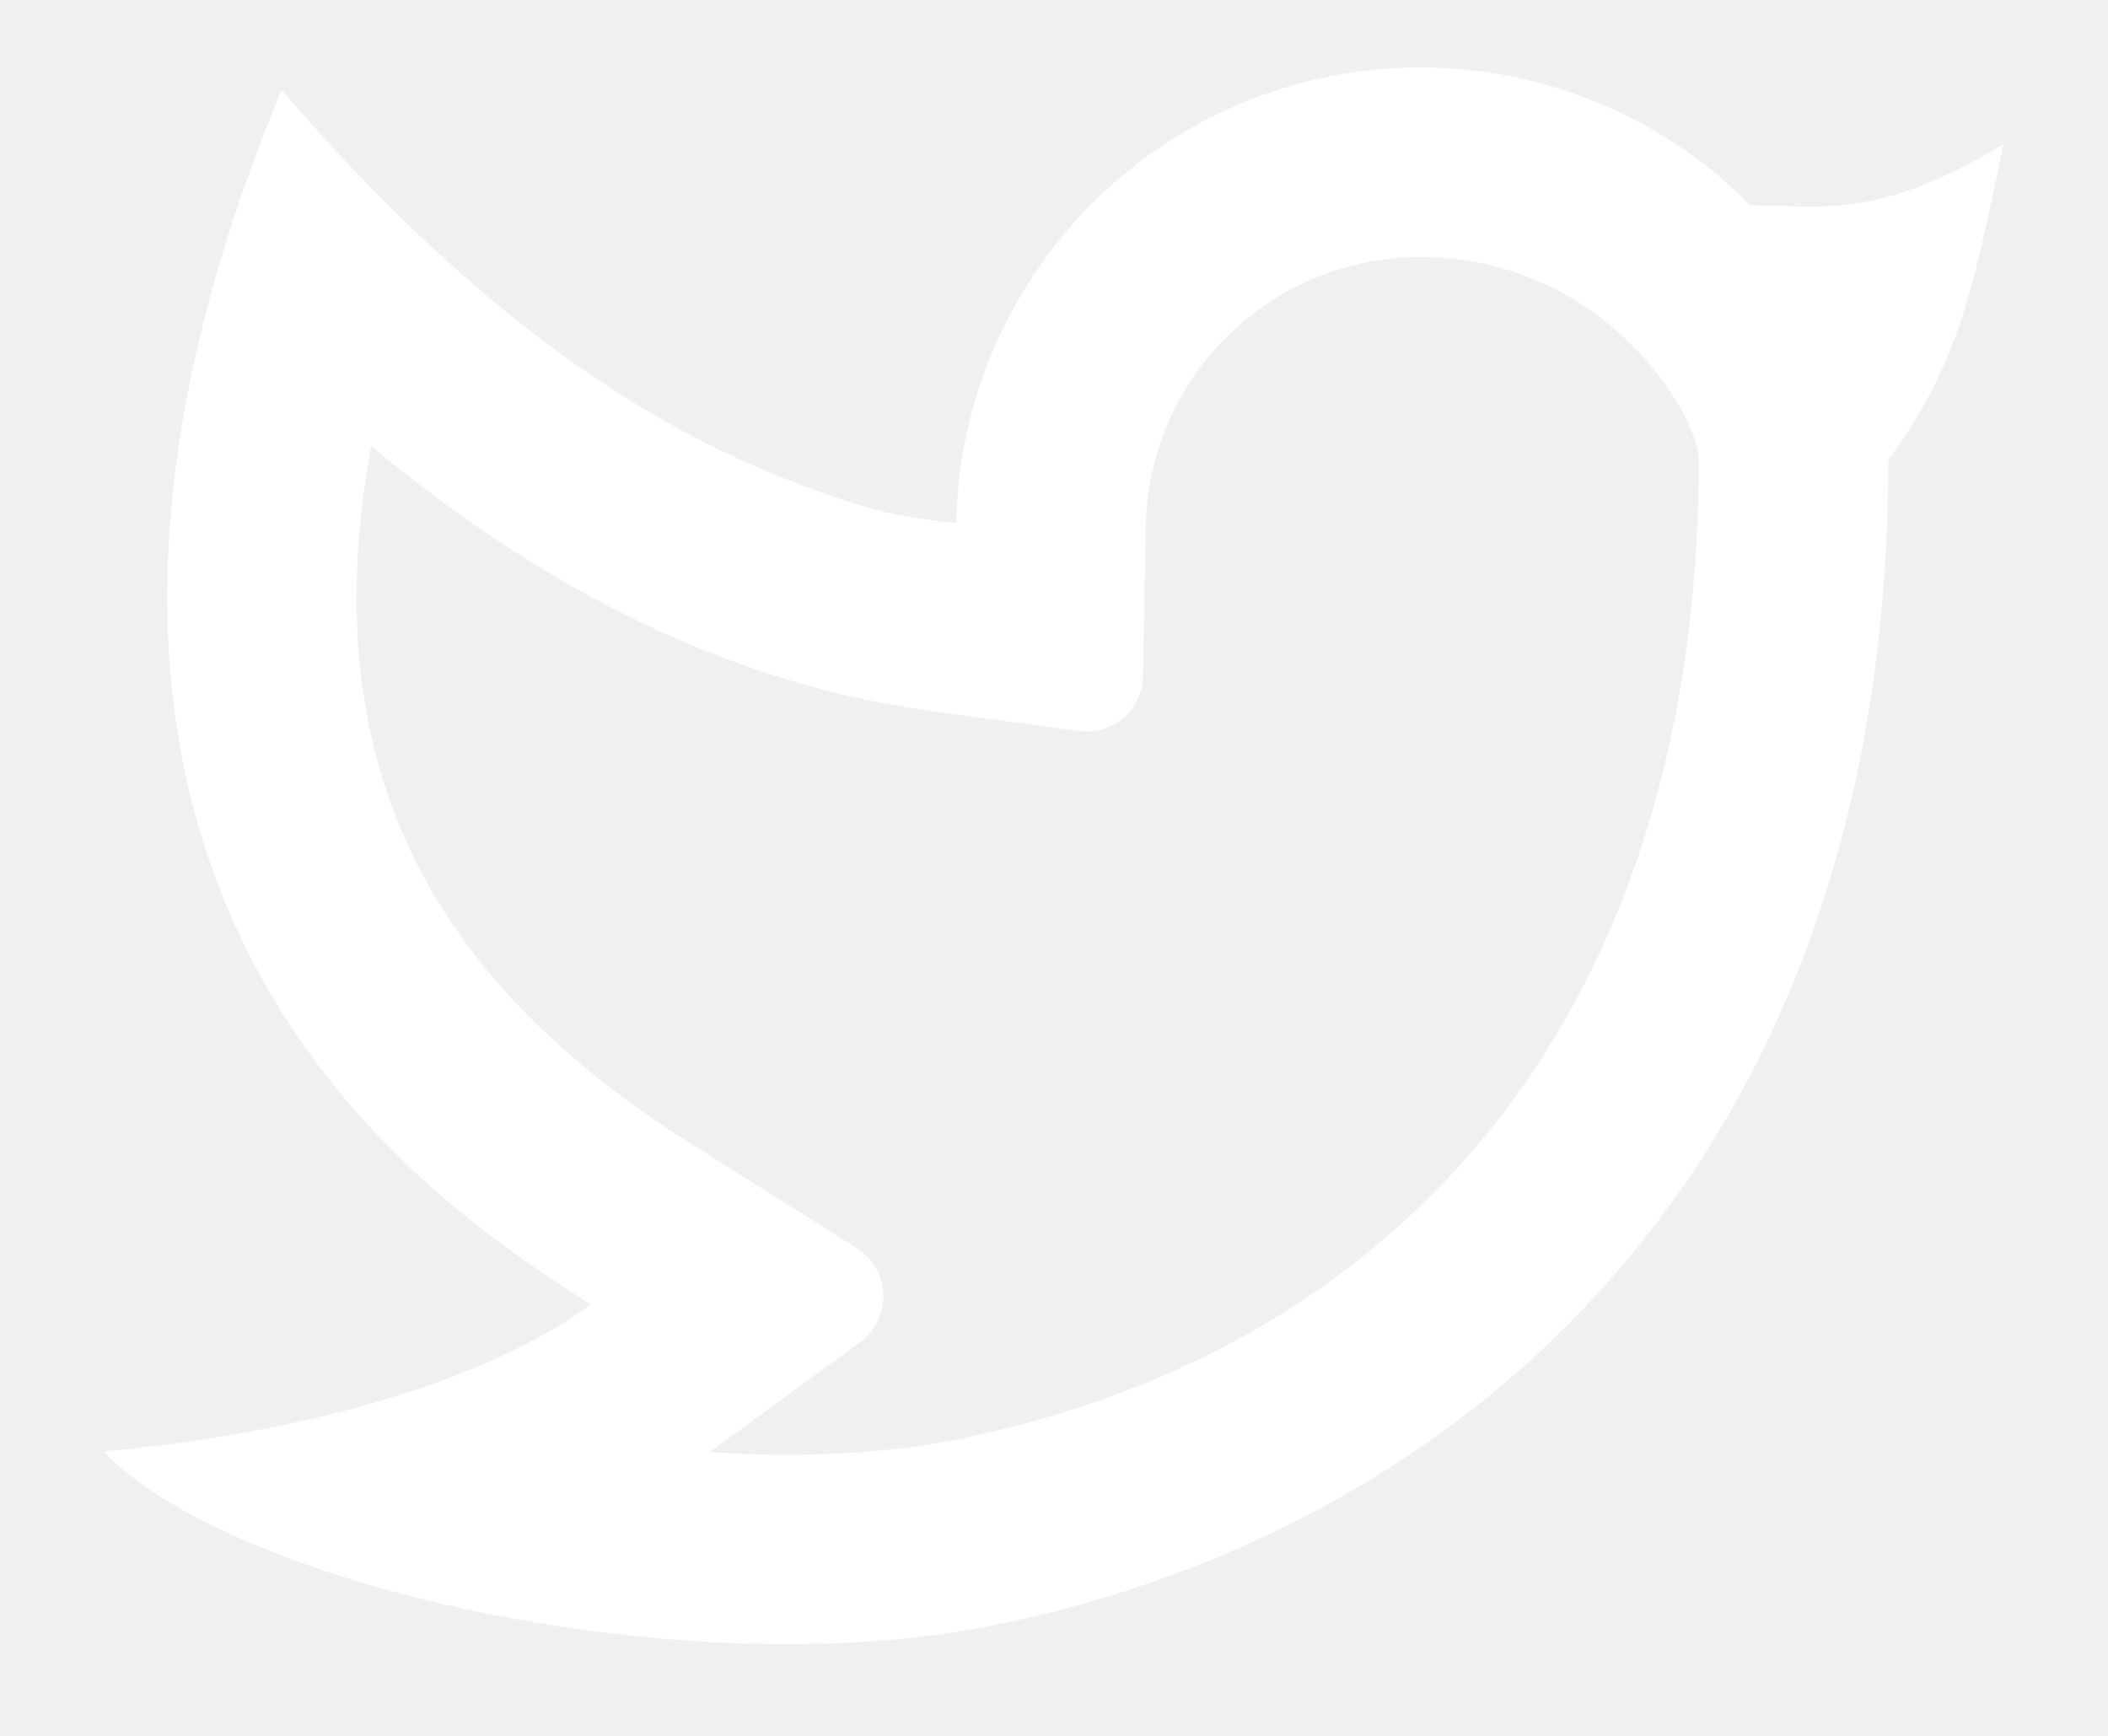
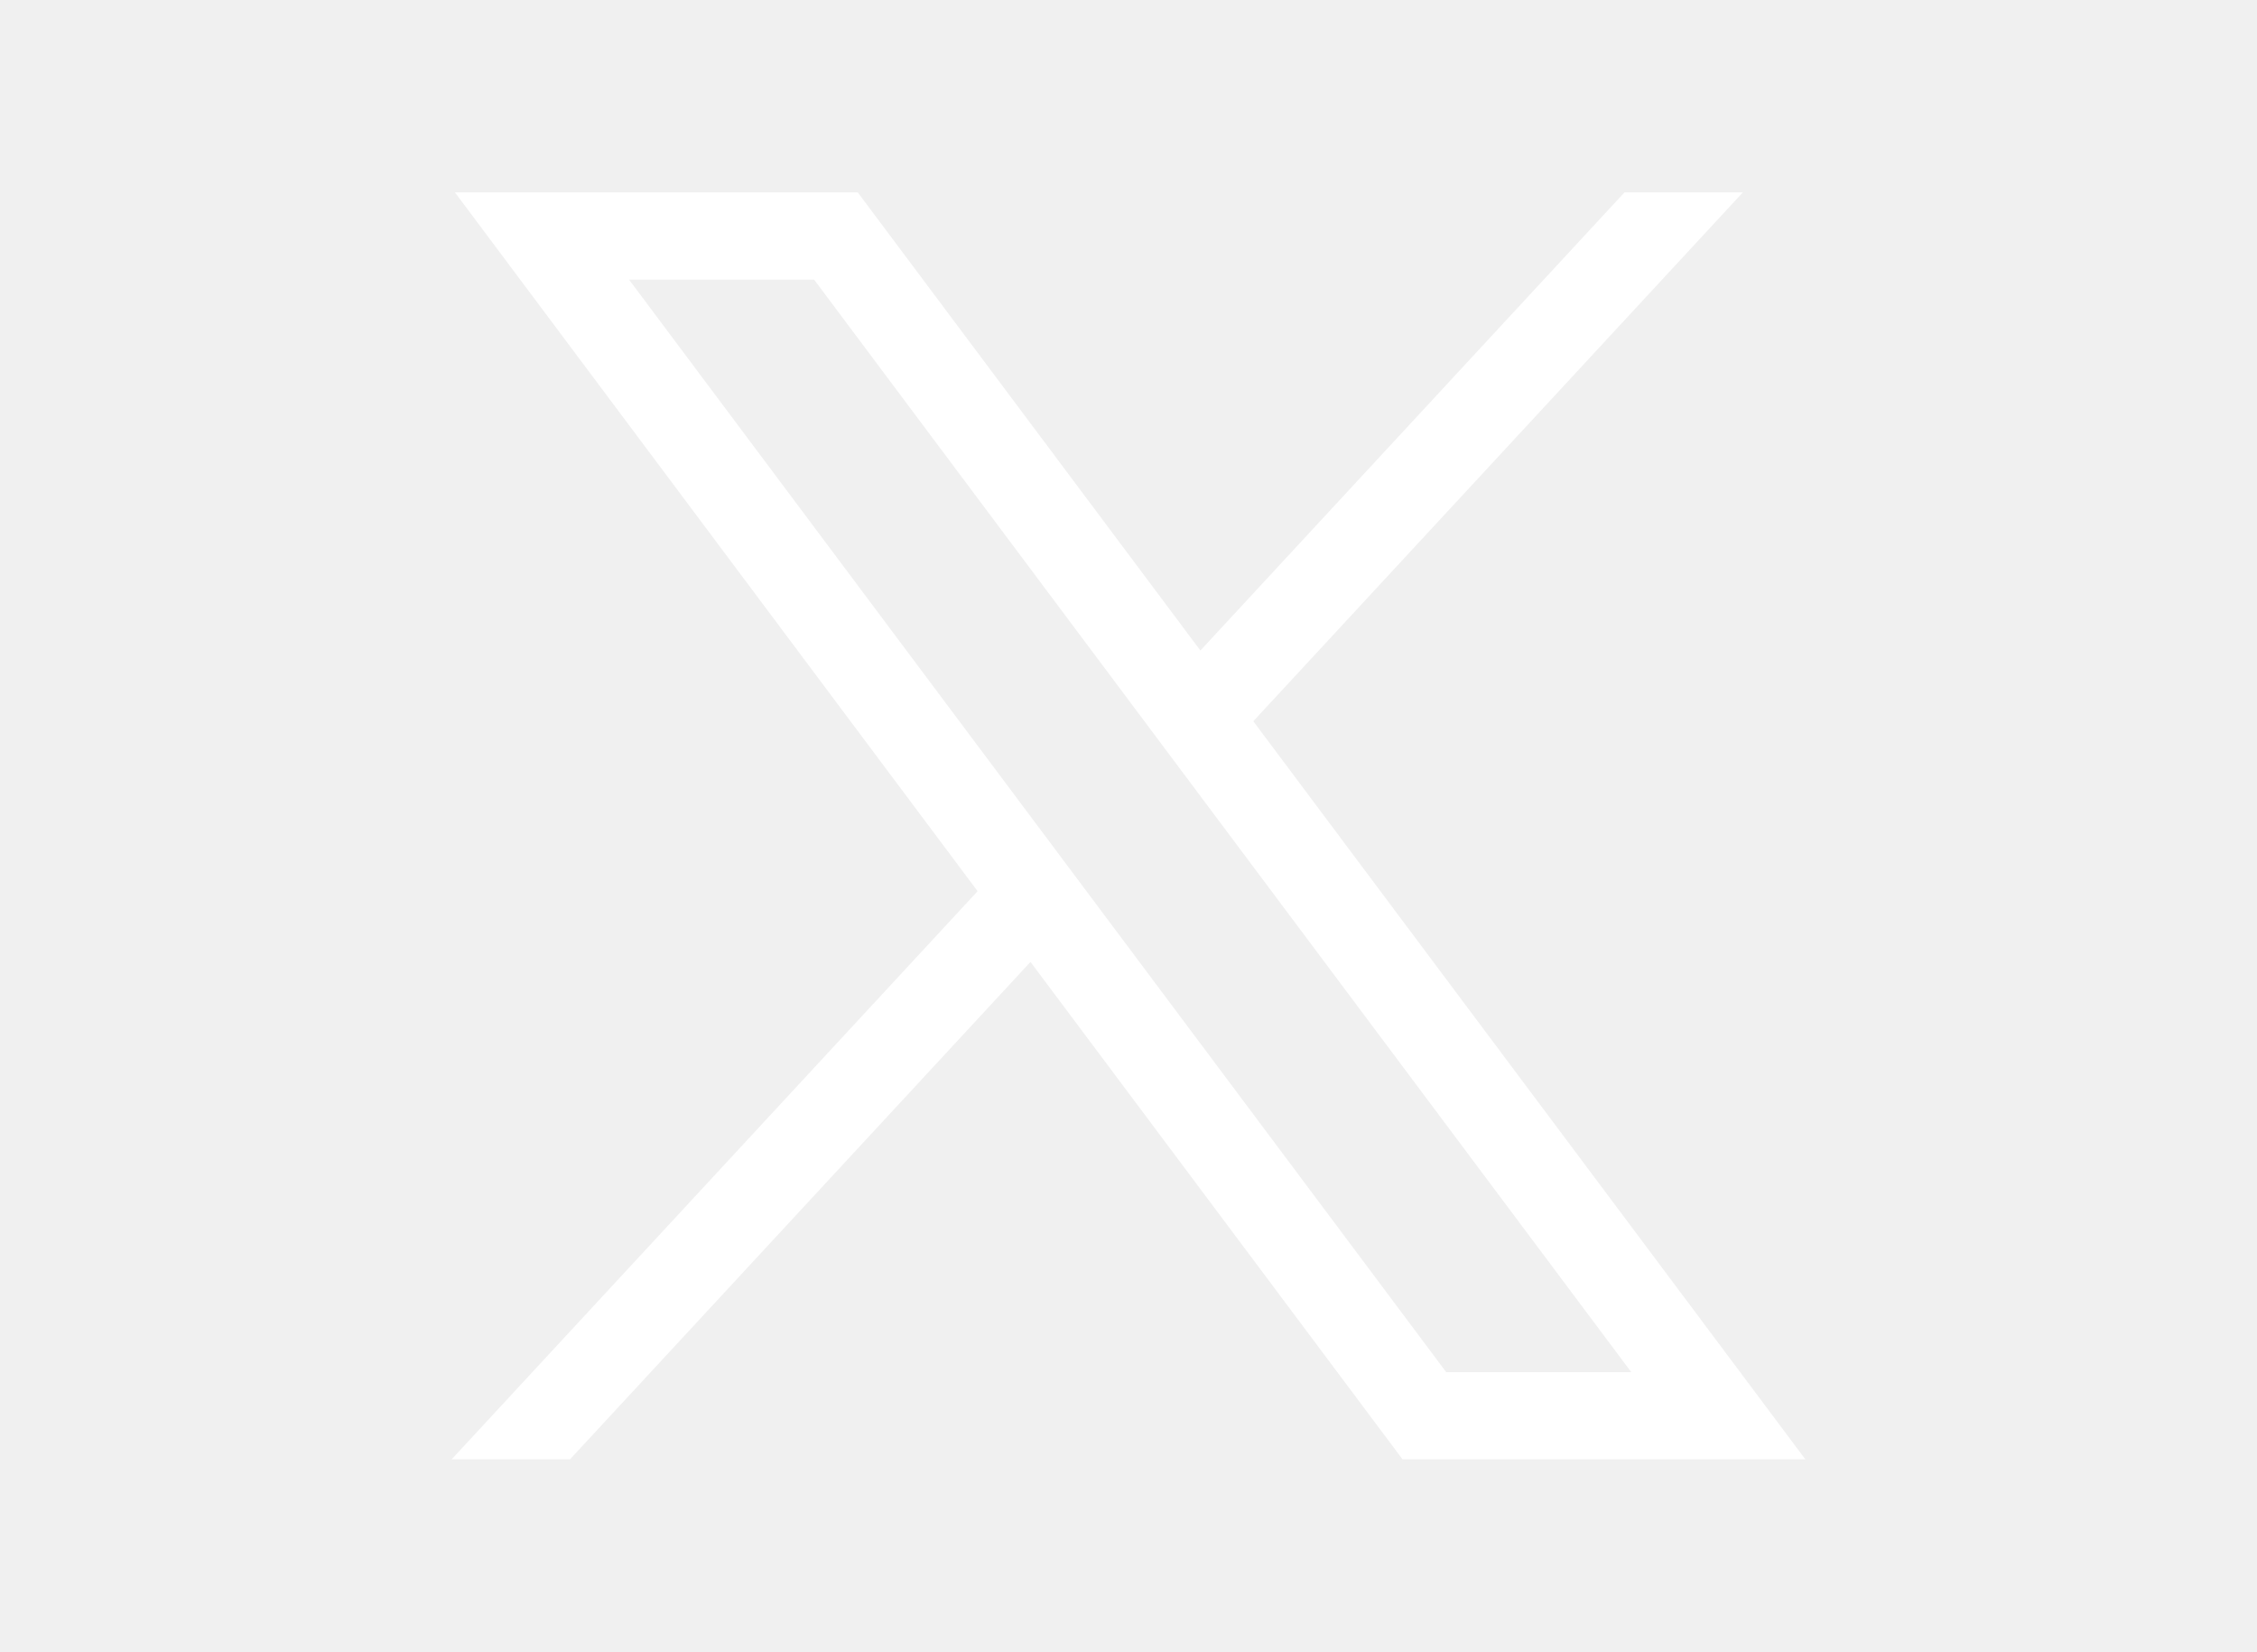
- <svg xmlns="http://www.w3.org/2000/svg" width="17" height="14" viewBox="0 0 17 14" fill="none">
-   <path d="M11.454 2.073C10.874 2.073 10.316 2.301 9.902 2.708C9.488 3.115 9.25 3.668 9.24 4.248L9.218 5.451C9.217 5.516 9.202 5.58 9.175 5.638C9.147 5.697 9.107 5.749 9.058 5.791C9.009 5.833 8.952 5.864 8.889 5.882C8.827 5.9 8.762 5.905 8.698 5.896L7.506 5.734C5.937 5.52 4.434 4.797 2.992 3.596C2.535 6.124 3.427 7.876 5.576 9.227L6.91 10.066C6.973 10.106 7.026 10.161 7.063 10.226C7.1 10.291 7.121 10.364 7.123 10.439C7.126 10.514 7.11 10.588 7.077 10.655C7.045 10.723 6.996 10.781 6.936 10.825L5.72 11.713C6.444 11.758 7.13 11.726 7.7 11.613C11.304 10.893 13.7 8.182 13.7 3.708C13.7 3.343 12.927 2.073 11.454 2.073ZM7.712 4.219C7.725 3.483 7.956 2.767 8.374 2.161C8.792 1.555 9.38 1.085 10.064 0.812C10.748 0.538 11.497 0.472 12.218 0.623C12.939 0.773 13.599 1.132 14.117 1.656C14.66 1.653 15.122 1.79 16.156 1.164C15.9 2.416 15.774 2.96 15.228 3.708C15.228 9.546 11.64 12.384 8 13.111C5.503 13.609 1.873 12.791 0.833 11.705C1.363 11.663 3.517 11.432 4.763 10.521C3.709 9.826 -0.484 7.359 2.271 0.725C3.565 2.235 4.876 3.264 6.205 3.809C7.09 4.172 7.307 4.164 7.712 4.22V4.219Z" fill="white" />
+ <svg xmlns="http://www.w3.org/2000/svg" version="1.1" id="svg5" x="0px" y="0px" viewBox="0 0 1668.56 1221.19" style="enable-background:new 0 0 1668.56 1221.19;" xml:space="preserve">
+   <g id="layer1" transform="translate(52.39009,-25.0586)">
+     <path id="path1009" d="M283.94,167.31l386.39,516.64L281.5,1104h87.51l340.42-367.76L984.48,1104h297.8L874.15,558.3l361.92-390.99   h-87.51l-313.51,338.7l-253.31-338.7H283.94z M412.63,231.77h136.81l604.13,807.76h-136.81L412.63,231.77z" fill="#ffffff" />
+   </g>
</svg>
